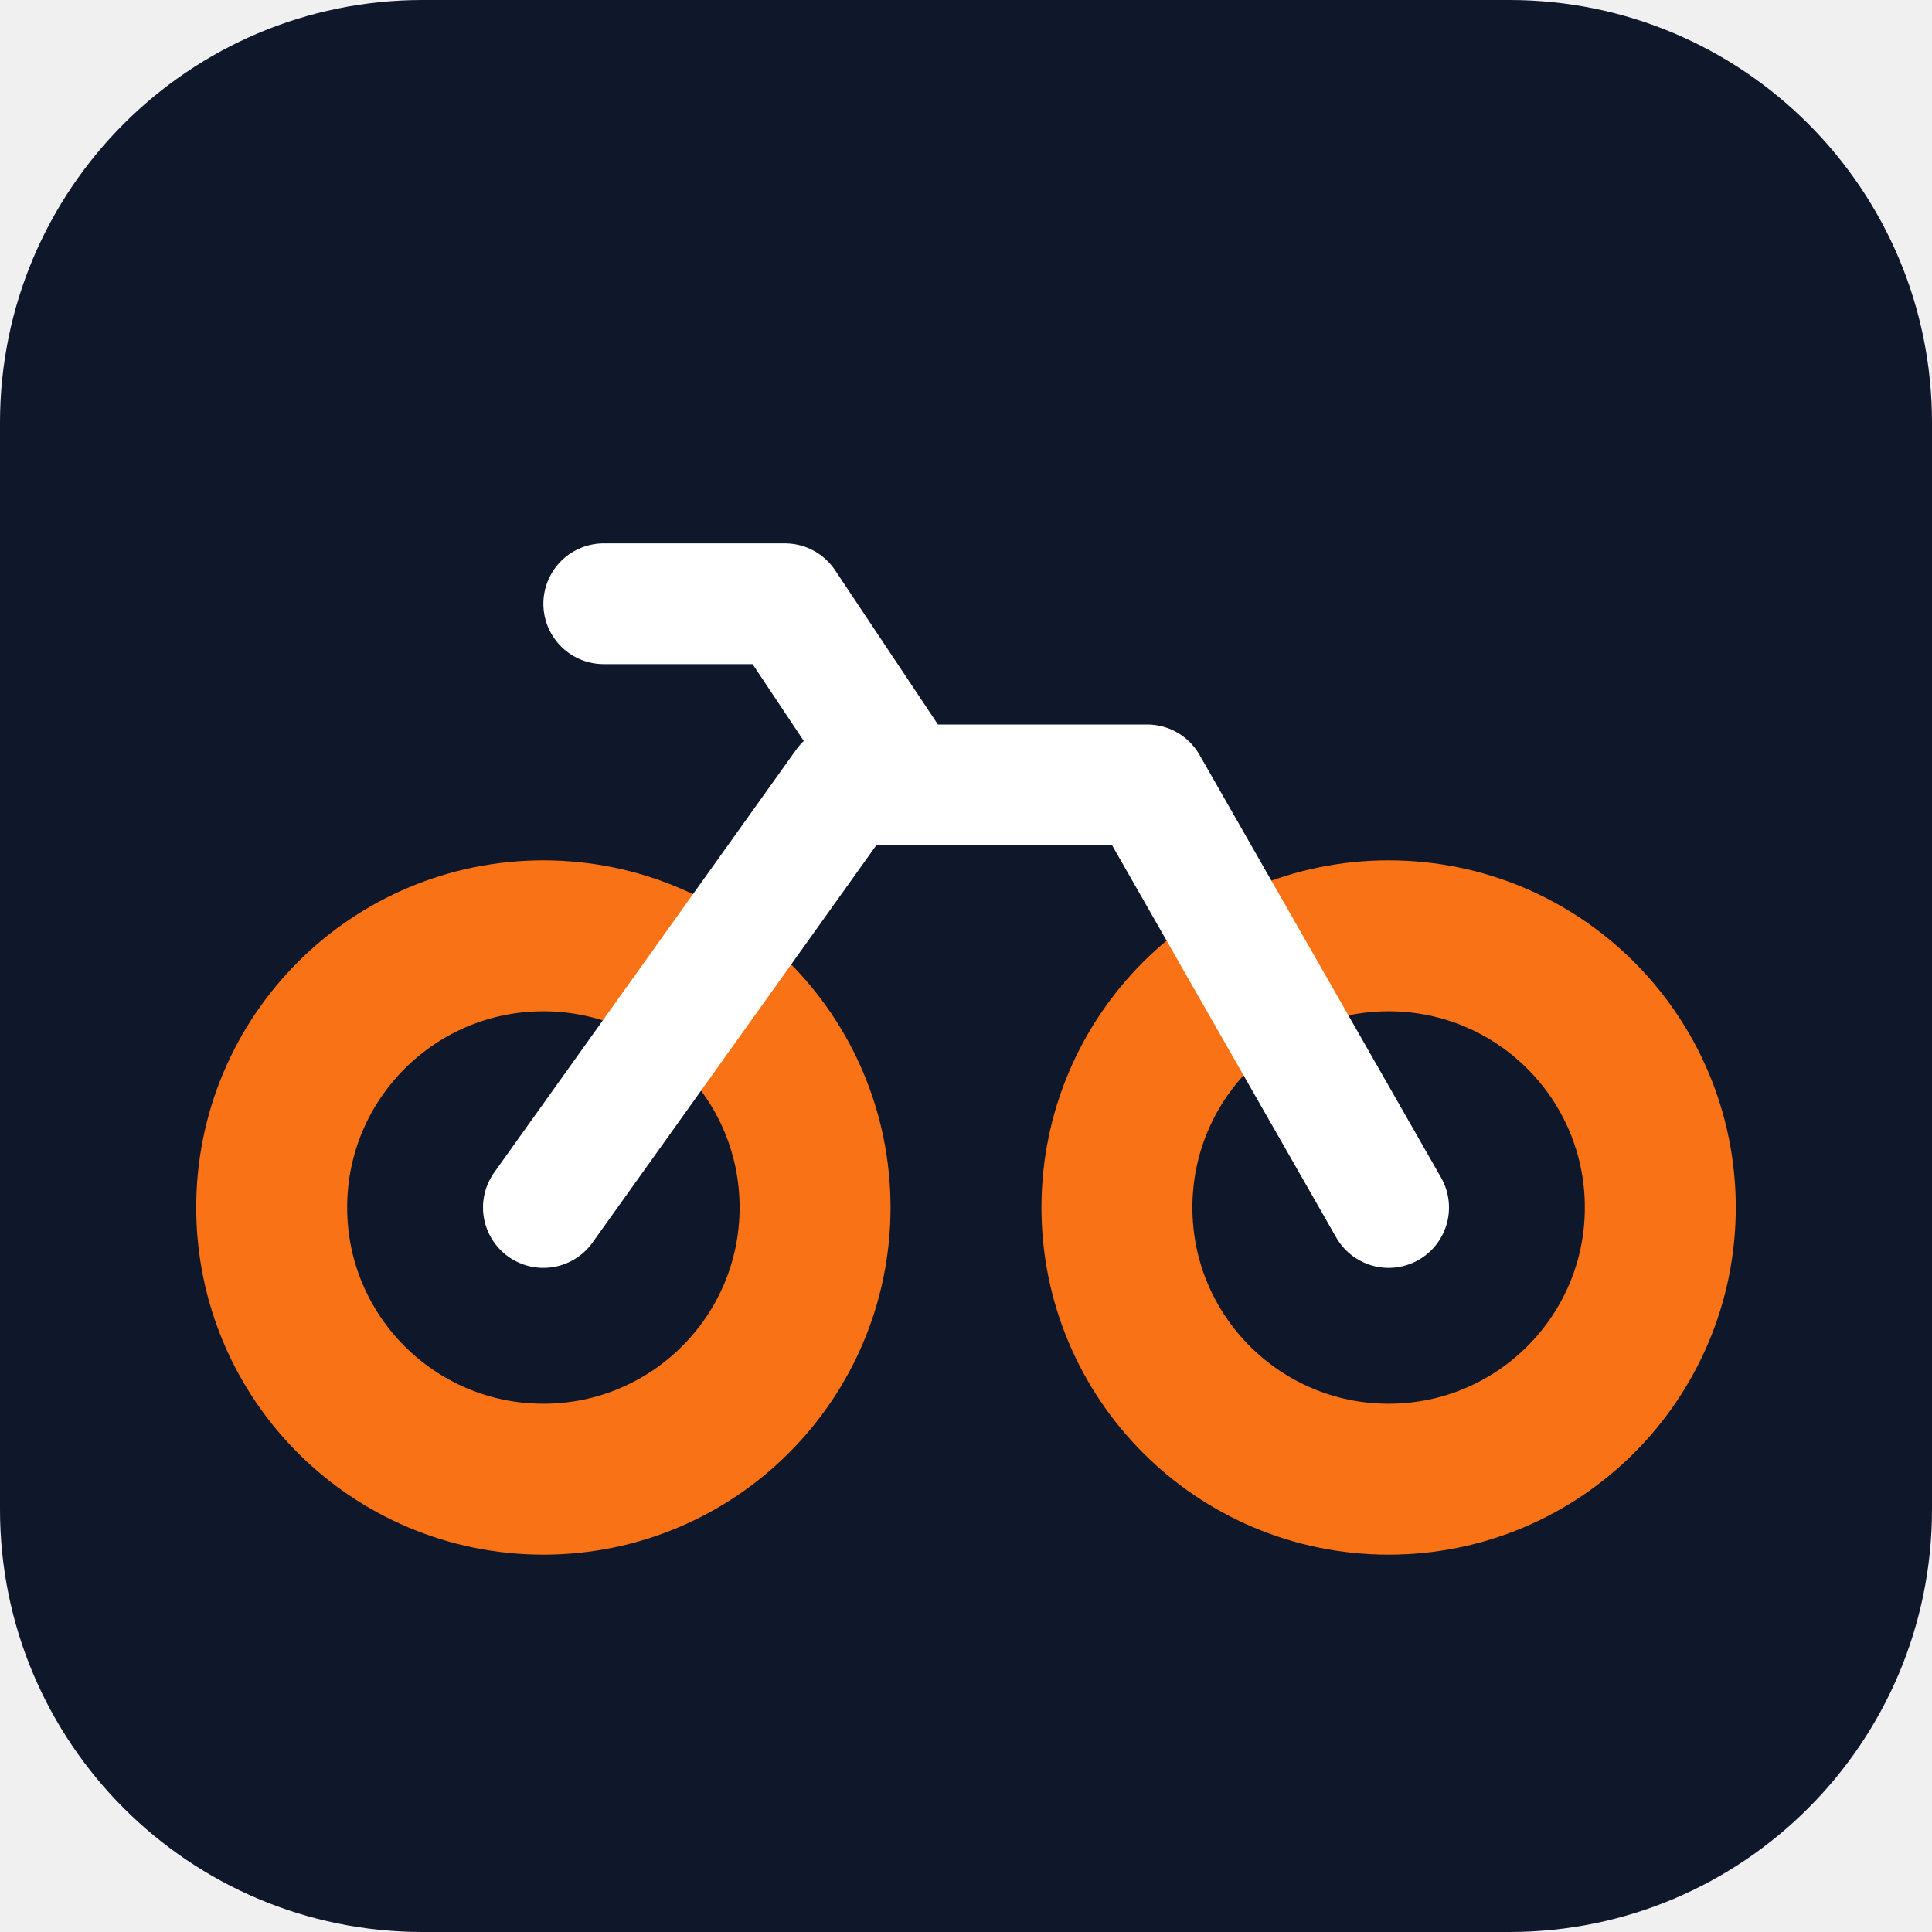
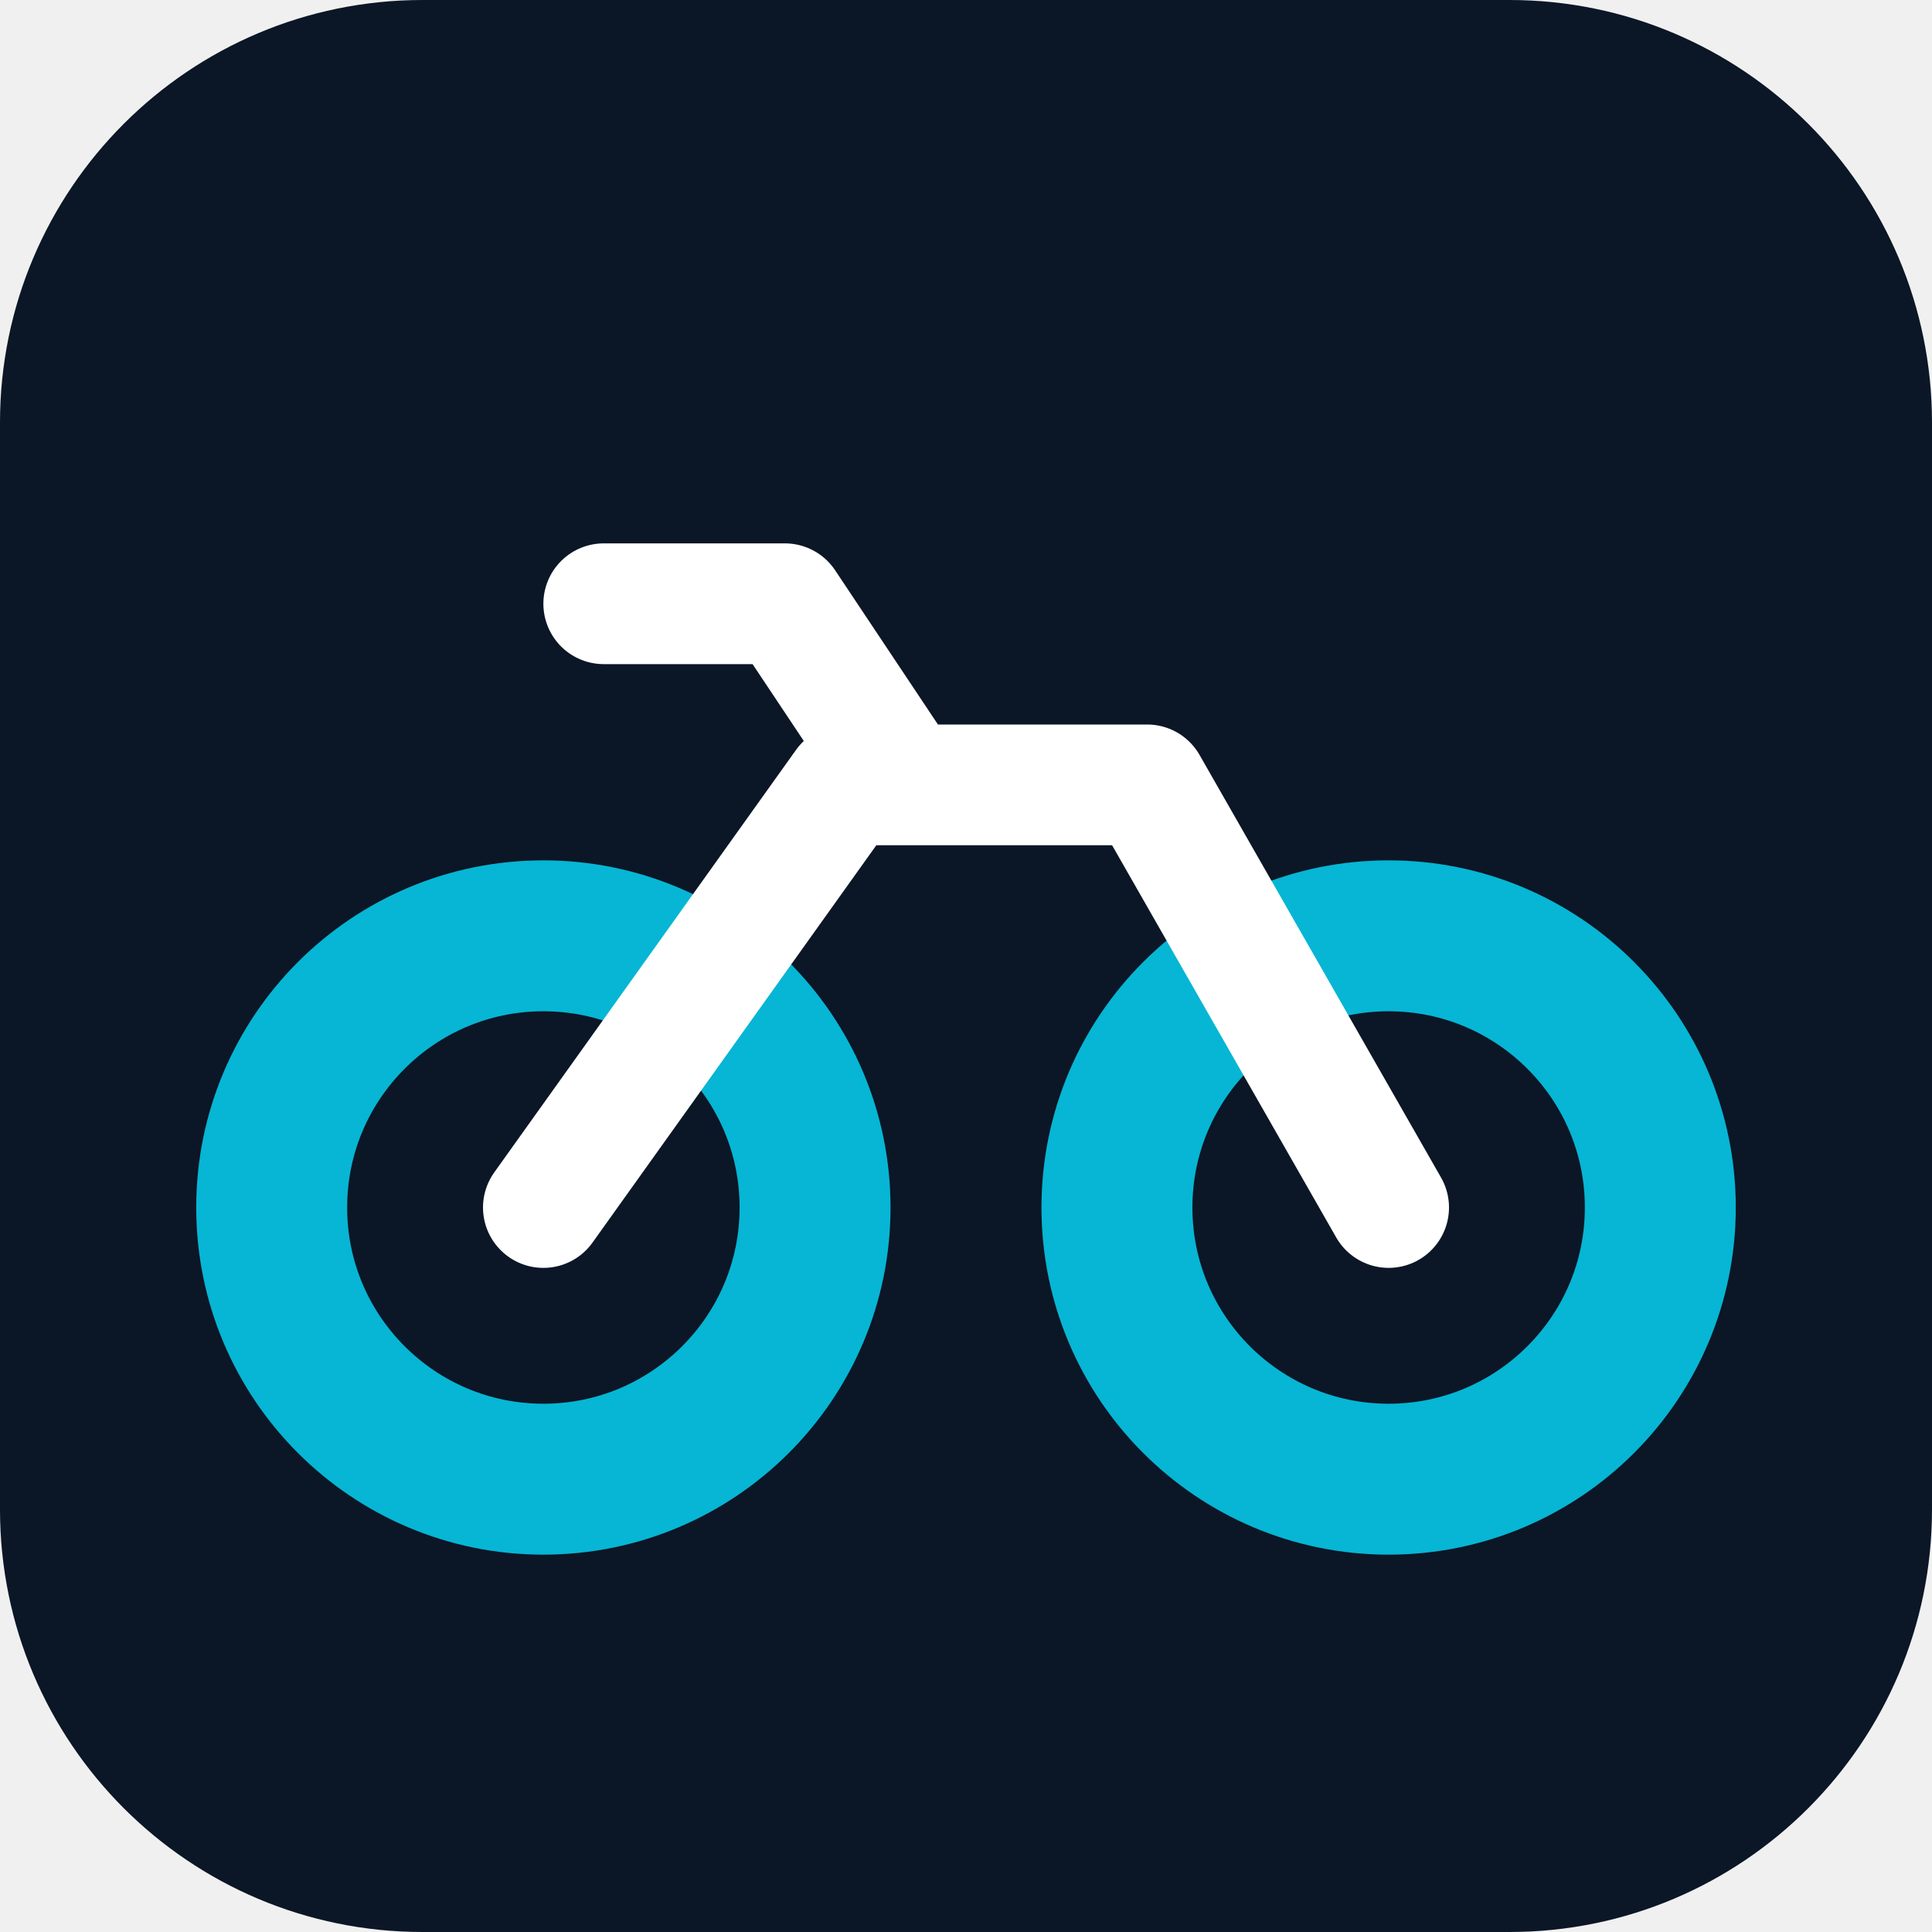
<svg xmlns="http://www.w3.org/2000/svg" viewBox="0 0 64 64">
-   <rect width="64" height="64" rx="14" fill="#0f172a" />
-   <circle cx="18" cy="40" r="9" fill="none" stroke="#f97316" stroke-width="5" />
-   <circle cx="46" cy="40" r="9" fill="none" stroke="#f97316" stroke-width="5" />
+   <rect width="64" height="64" rx="14" fill="#0b1626" />
+   <circle cx="18" cy="40" r="9" fill="none" stroke="#06b6d4" stroke-width="5" />
+   <circle cx="46" cy="40" r="9" fill="none" stroke="#06b6d4" stroke-width="5" />
  <path d="M18 40l10-14h10l8 14M30 26l-4-6h-6" fill="none" stroke="#fff" stroke-width="4" stroke-linecap="round" stroke-linejoin="round" />
</svg>
